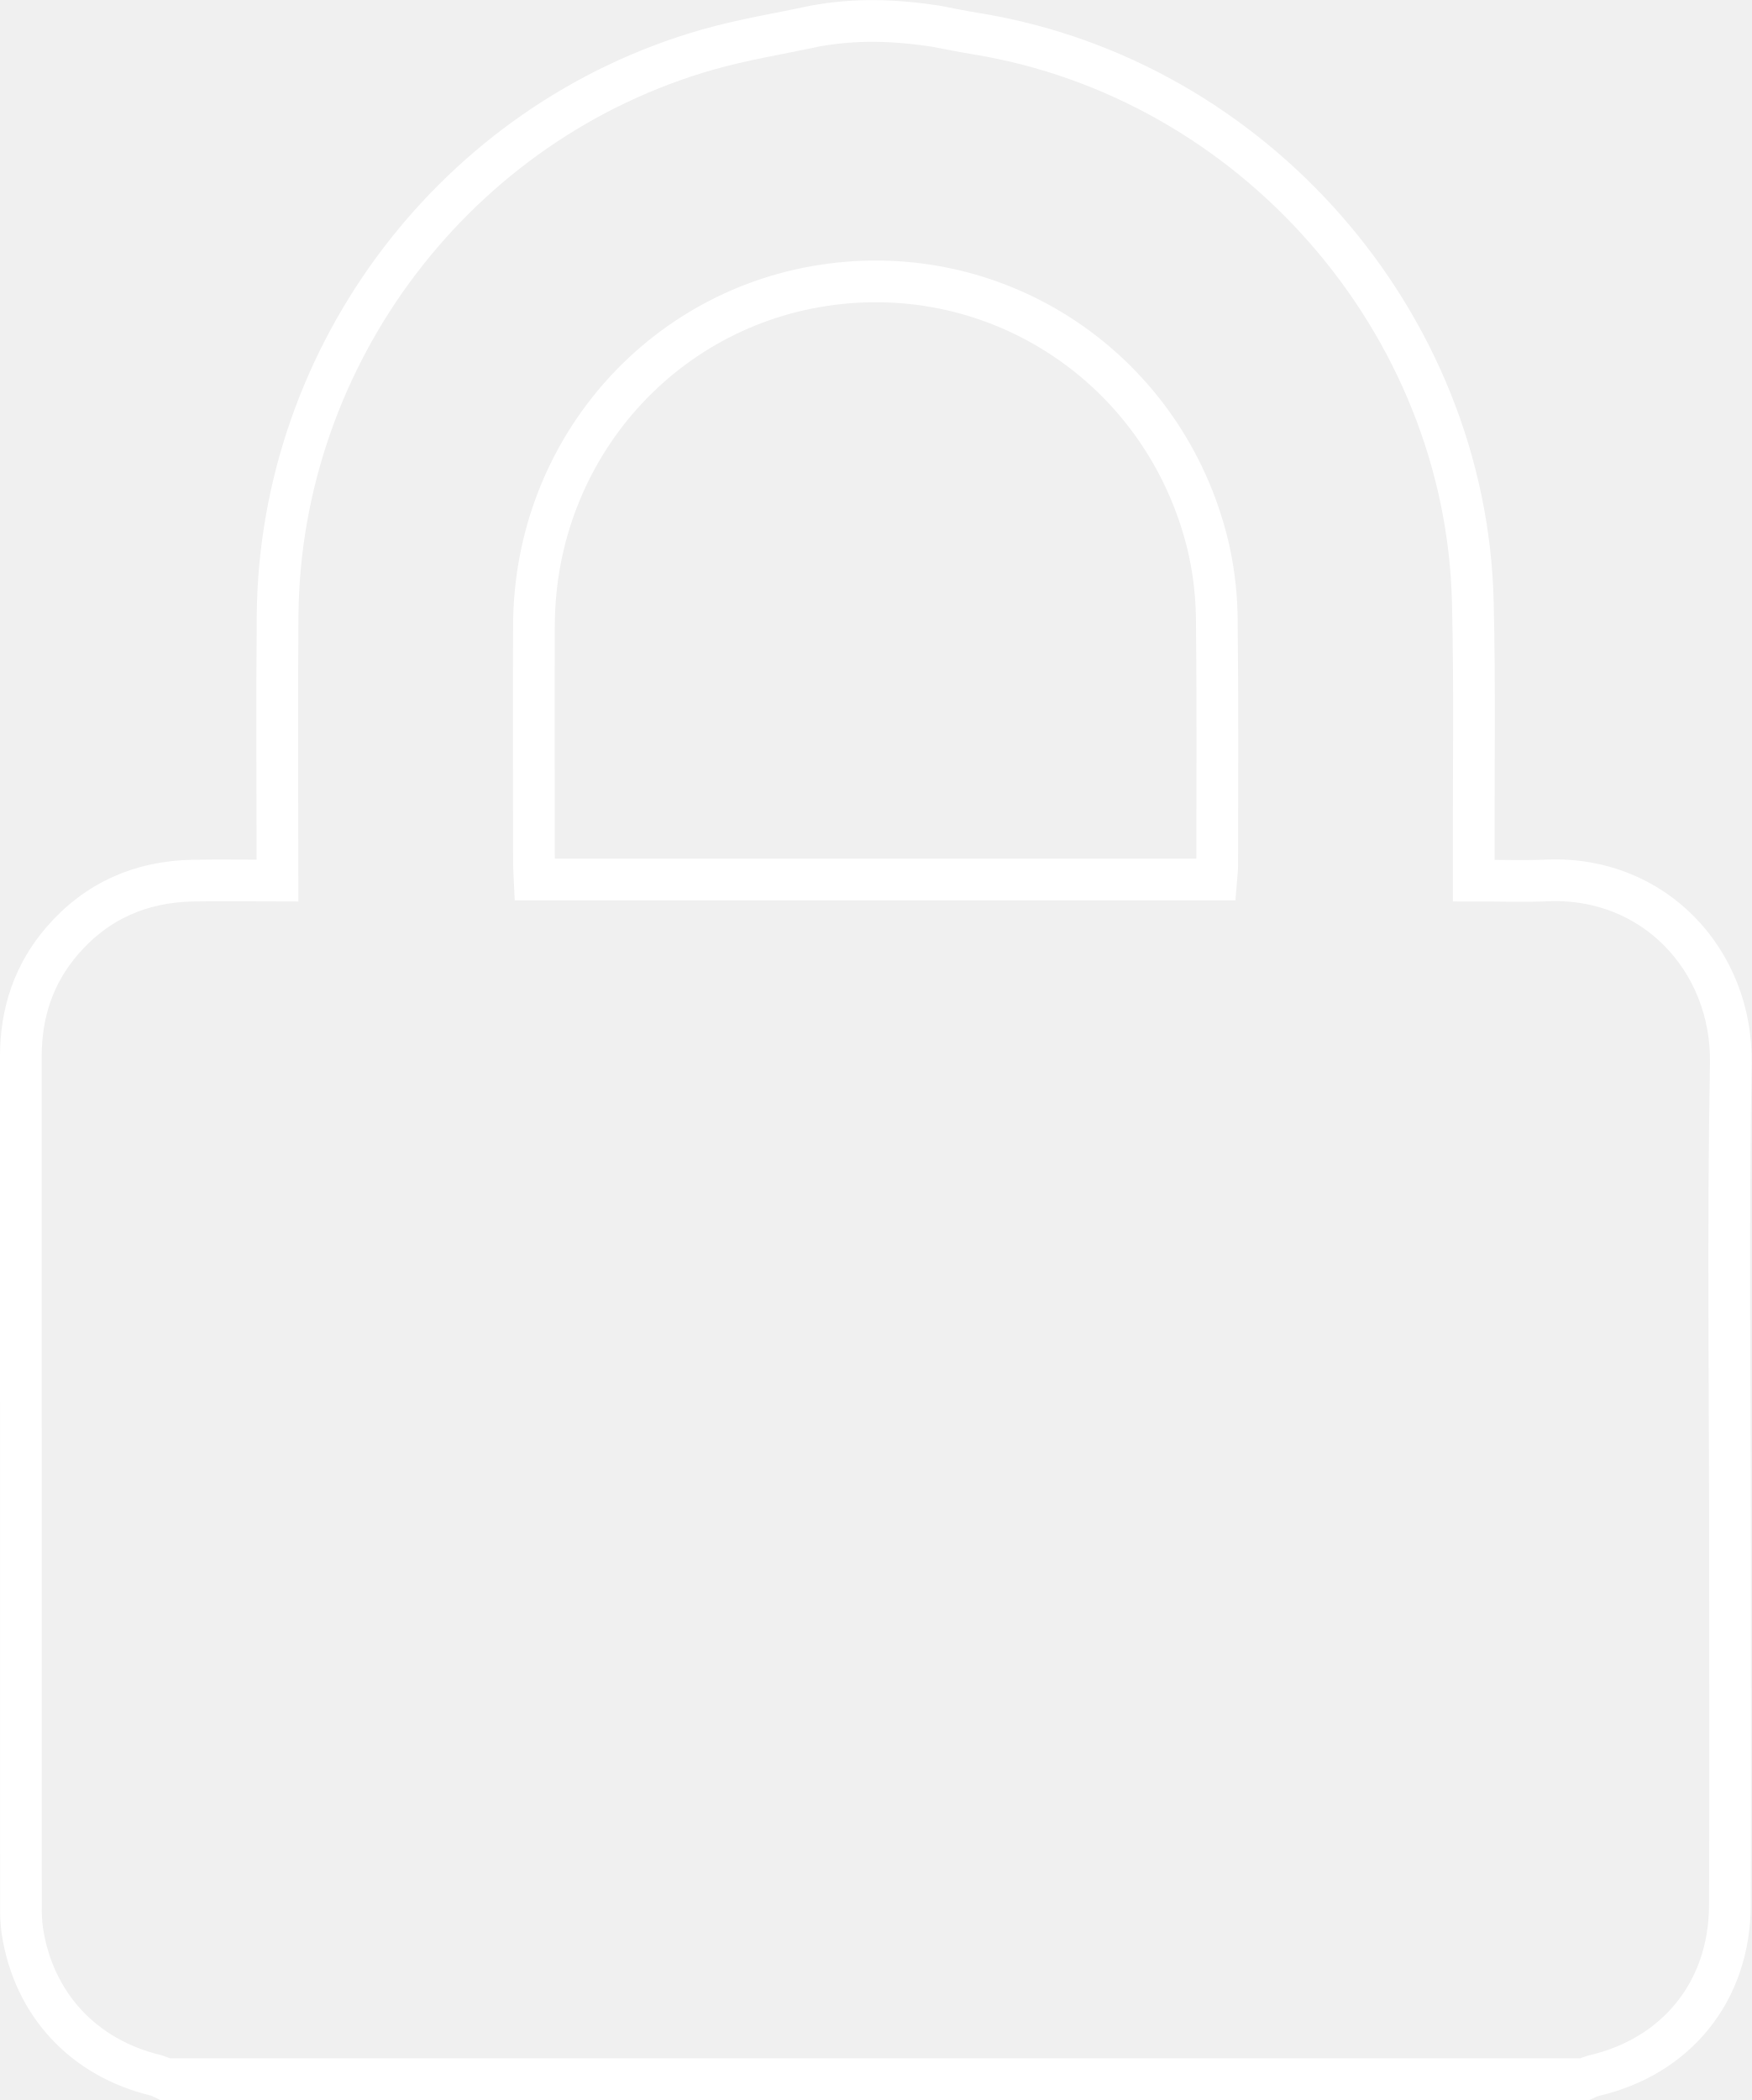
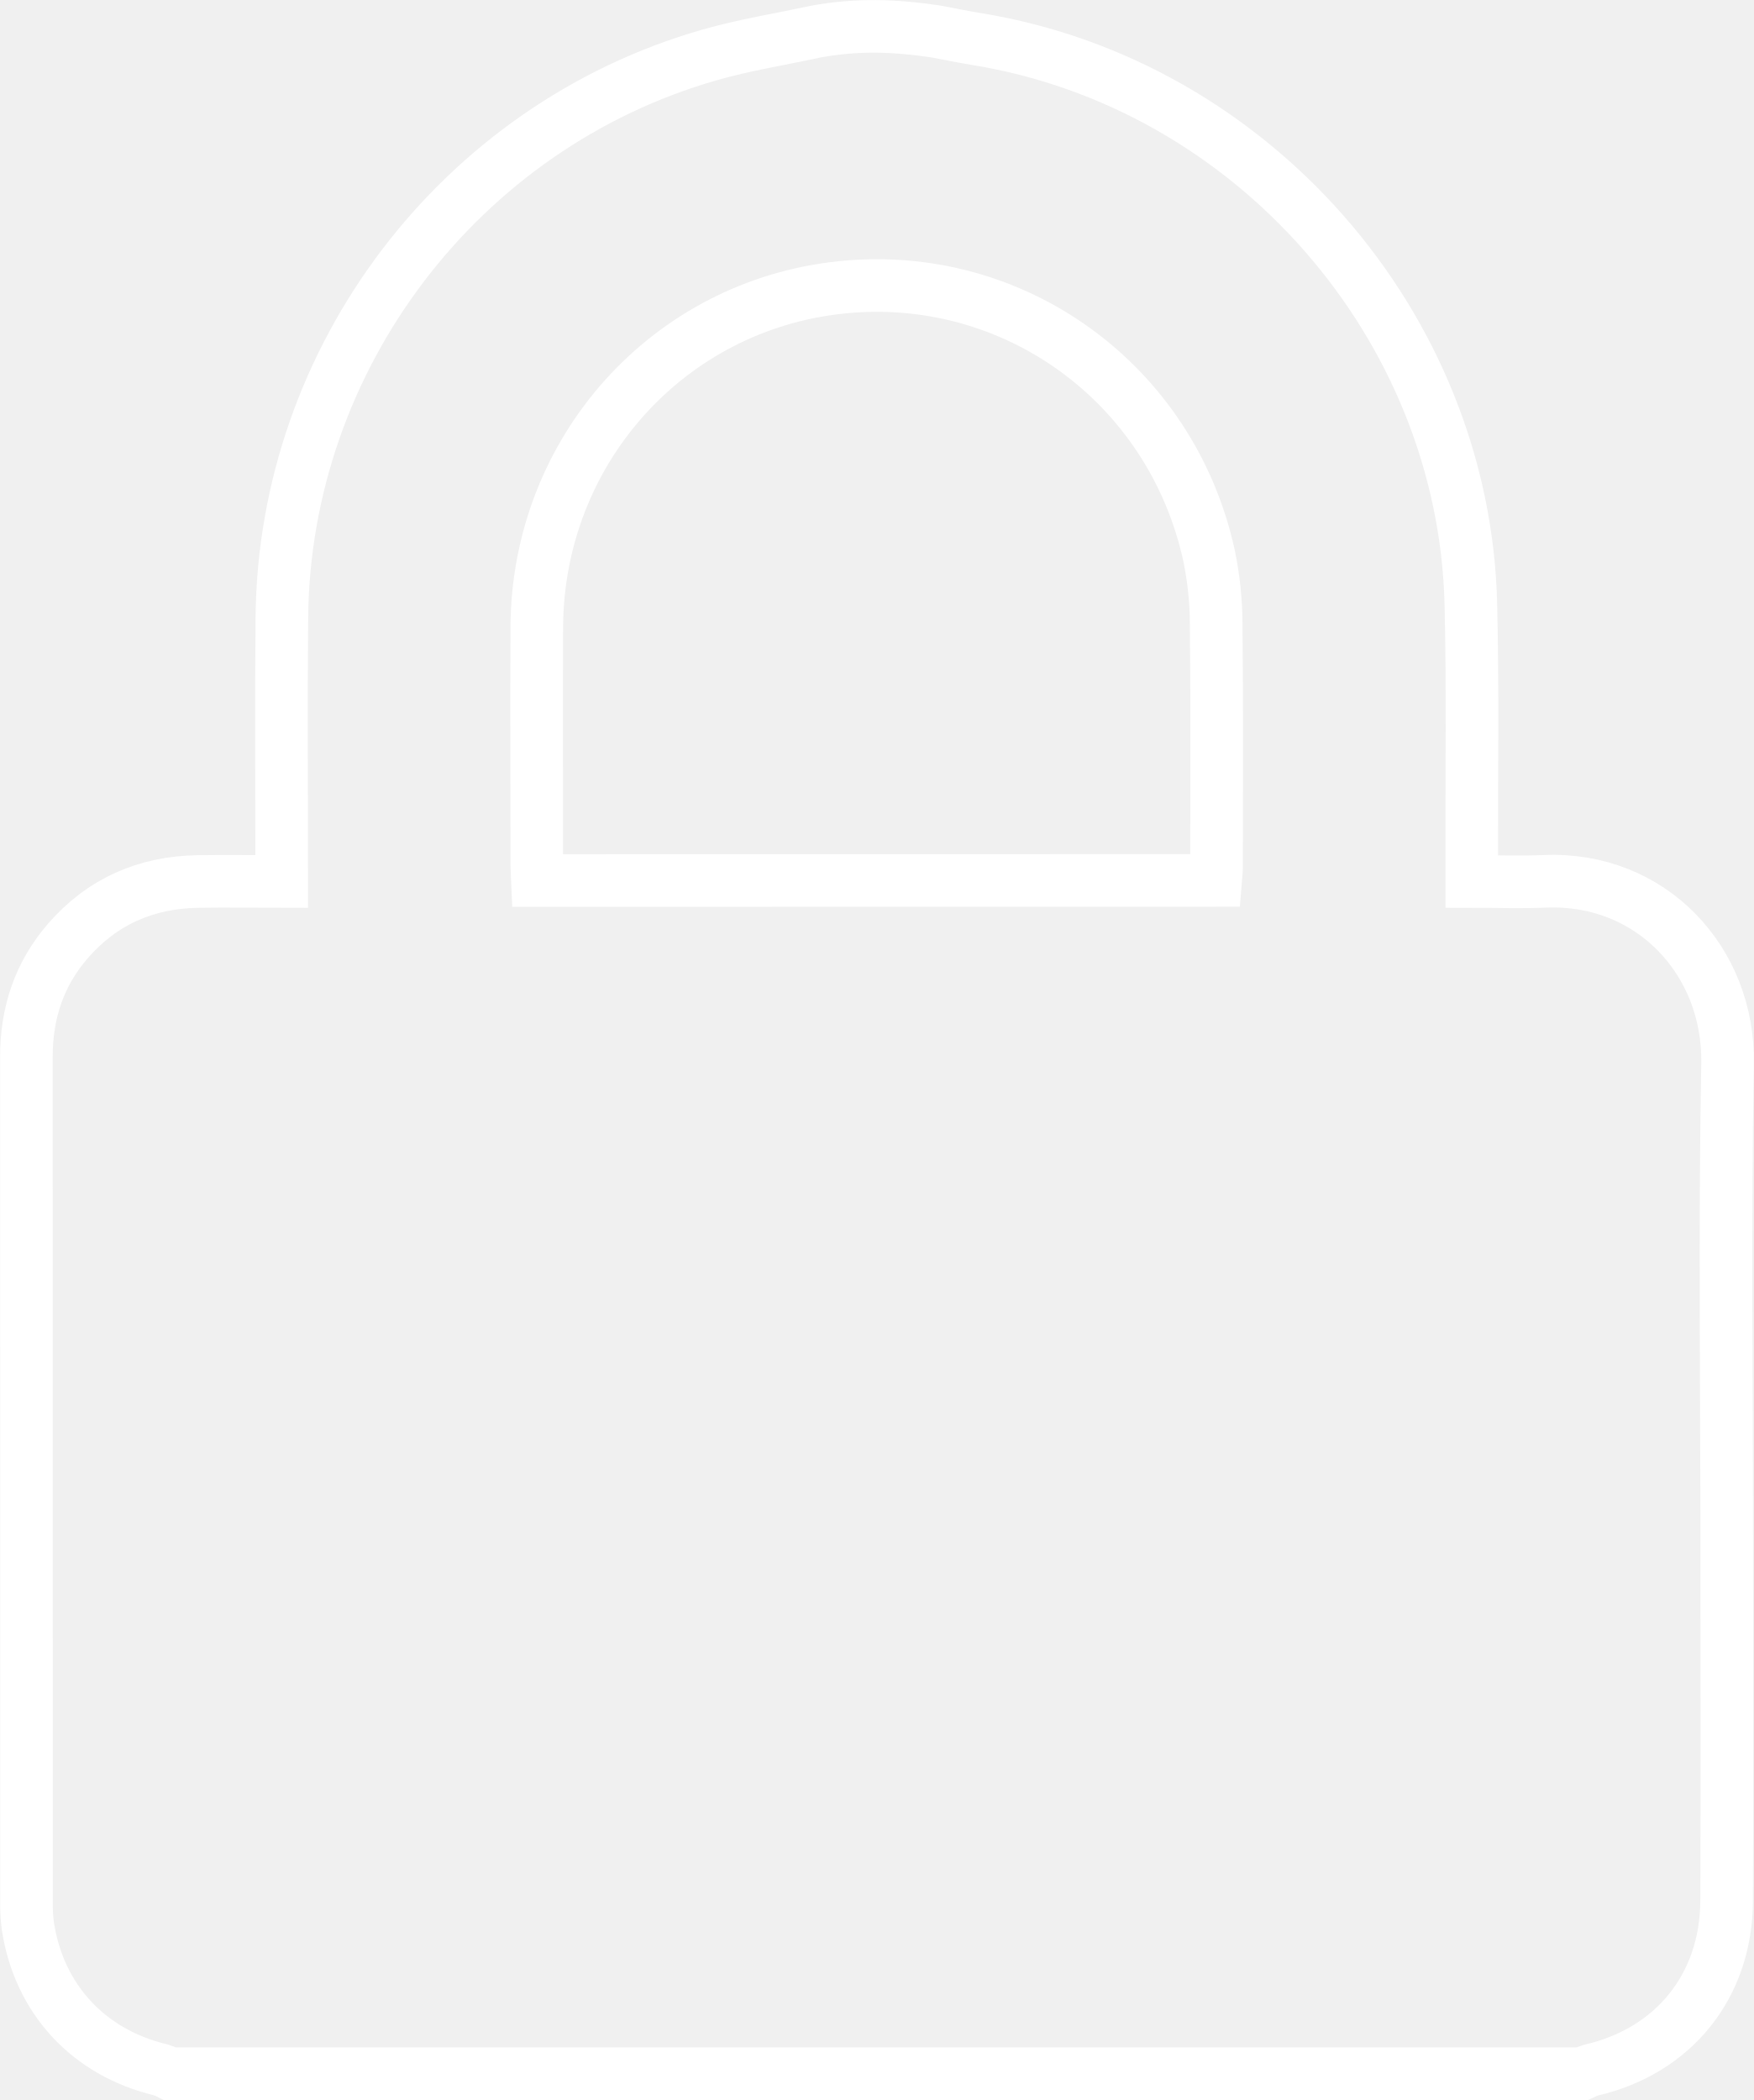
- <svg xmlns="http://www.w3.org/2000/svg" id="Layer_1" data-name="Layer 1" viewBox="0 0 833.62 999.29">
+ <svg xmlns="http://www.w3.org/2000/svg" id="Layer_1" data-name="Layer 1" viewBox="0 0 833.42 998">
  <defs>
-     <style>.cls-1{fill:none;stroke:#fff;stroke-miterlimit:10;stroke-width:19.85px;}</style>
+     <style>.cls-1{fill:none;stroke:#fff;stroke-miterlimit:10;stroke-width:25px;}</style>
  </defs>
-   <path class="cls-1" d="M7536.83,7689.22h-675.5a28,28,0,0,0-4.26-1.77c-34.68-8.26-58.45-33.86-63.77-68.92a76.36,76.36,0,0,1-.64-11.42q0-202.26-.05-404.52c0-20.85,6.14-39.45,19.84-55.24,16.35-18.86,37.33-28,62.15-28.46,13.2-.22,26.41,0,40.15,0,0-43.11-.32-84.74.06-126.37,1.15-124.28,85.29-235,204.69-269.07,16.69-4.77,34-7.51,51-11.19,19.54-3.5,37-3,57.24,0,6.52,1.22,13,2.57,19.56,3.63,131.74,21.43,233.15,137.11,236.33,270.36,1,40.37.33,80.78.43,121.16,0,3.64,0,7.28,0,11.47,12.74,0,23.86.4,34.95-.07,50.85-2.16,88.28,38.12,87.4,87.15-1.41,78.84-.37,157.73-.37,236.6,0,54.7.17,109.4-.07,164.1-.18,40.7-25.33,71.77-64.74,80.89A31.51,31.51,0,0,0,7536.83,7689.22Zm-175.34-570.85c.22-2.71.49-4.59.49-6.46,0-38.77.25-77.55-.18-116.32a162.33,162.33,0,0,0-3.51-33.07c-18.16-82-93.34-136.46-175.88-127.88-82.75,8.61-145.16,78.15-145.6,162.48-.2,37.82,0,75.64,0,113.46,0,2.46.2,4.91.33,7.79Z" transform="translate(-6782.69 -6699.85)" />
+   <path class="cls-1" d="M7534.61,7686h-671a28,28,0,0,0-4.23-1.76c-34.46-8.21-58.07-33.64-63.36-68.47a76.63,76.63,0,0,1-.63-11.34q0-200.93-.05-401.86c0-20.72,6.1-39.19,19.71-54.88,16.24-18.73,37.08-27.86,61.74-28.27,13.12-.21,26.24,0,39.89,0,0-42.83-.33-84.19.06-125.53,1.13-123.47,84.72-233.44,203.34-267.31,16.58-4.74,33.73-7.46,50.62-11.11,19.41-3.48,36.8-3,56.87,0,6.47,1.21,12.93,2.55,19.42,3.61,130.88,21.28,231.62,136.2,234.78,268.58.95,40.1.33,80.24.43,120.36v11.39c12.65,0,23.7.4,34.72-.07,50.51-2.14,87.7,37.87,86.83,86.58-1.4,78.32-.38,156.69-.38,235,0,54.34.18,108.68-.06,163-.18,40.43-25.17,71.29-64.32,80.36A31.08,31.08,0,0,0,7534.61,7686Zm-174.18-567.09c.21-2.7.48-4.56.49-6.42,0-38.52.24-77-.19-115.56a160.89,160.89,0,0,0-3.49-32.85c-18-81.46-92.72-135.56-174.71-127-82.22,8.55-144.21,77.64-144.65,161.41-.19,37.57,0,75.14,0,112.71,0,2.44.2,4.88.32,7.75Z" transform="translate(-6782.79 -6700.5)" />
</svg>
